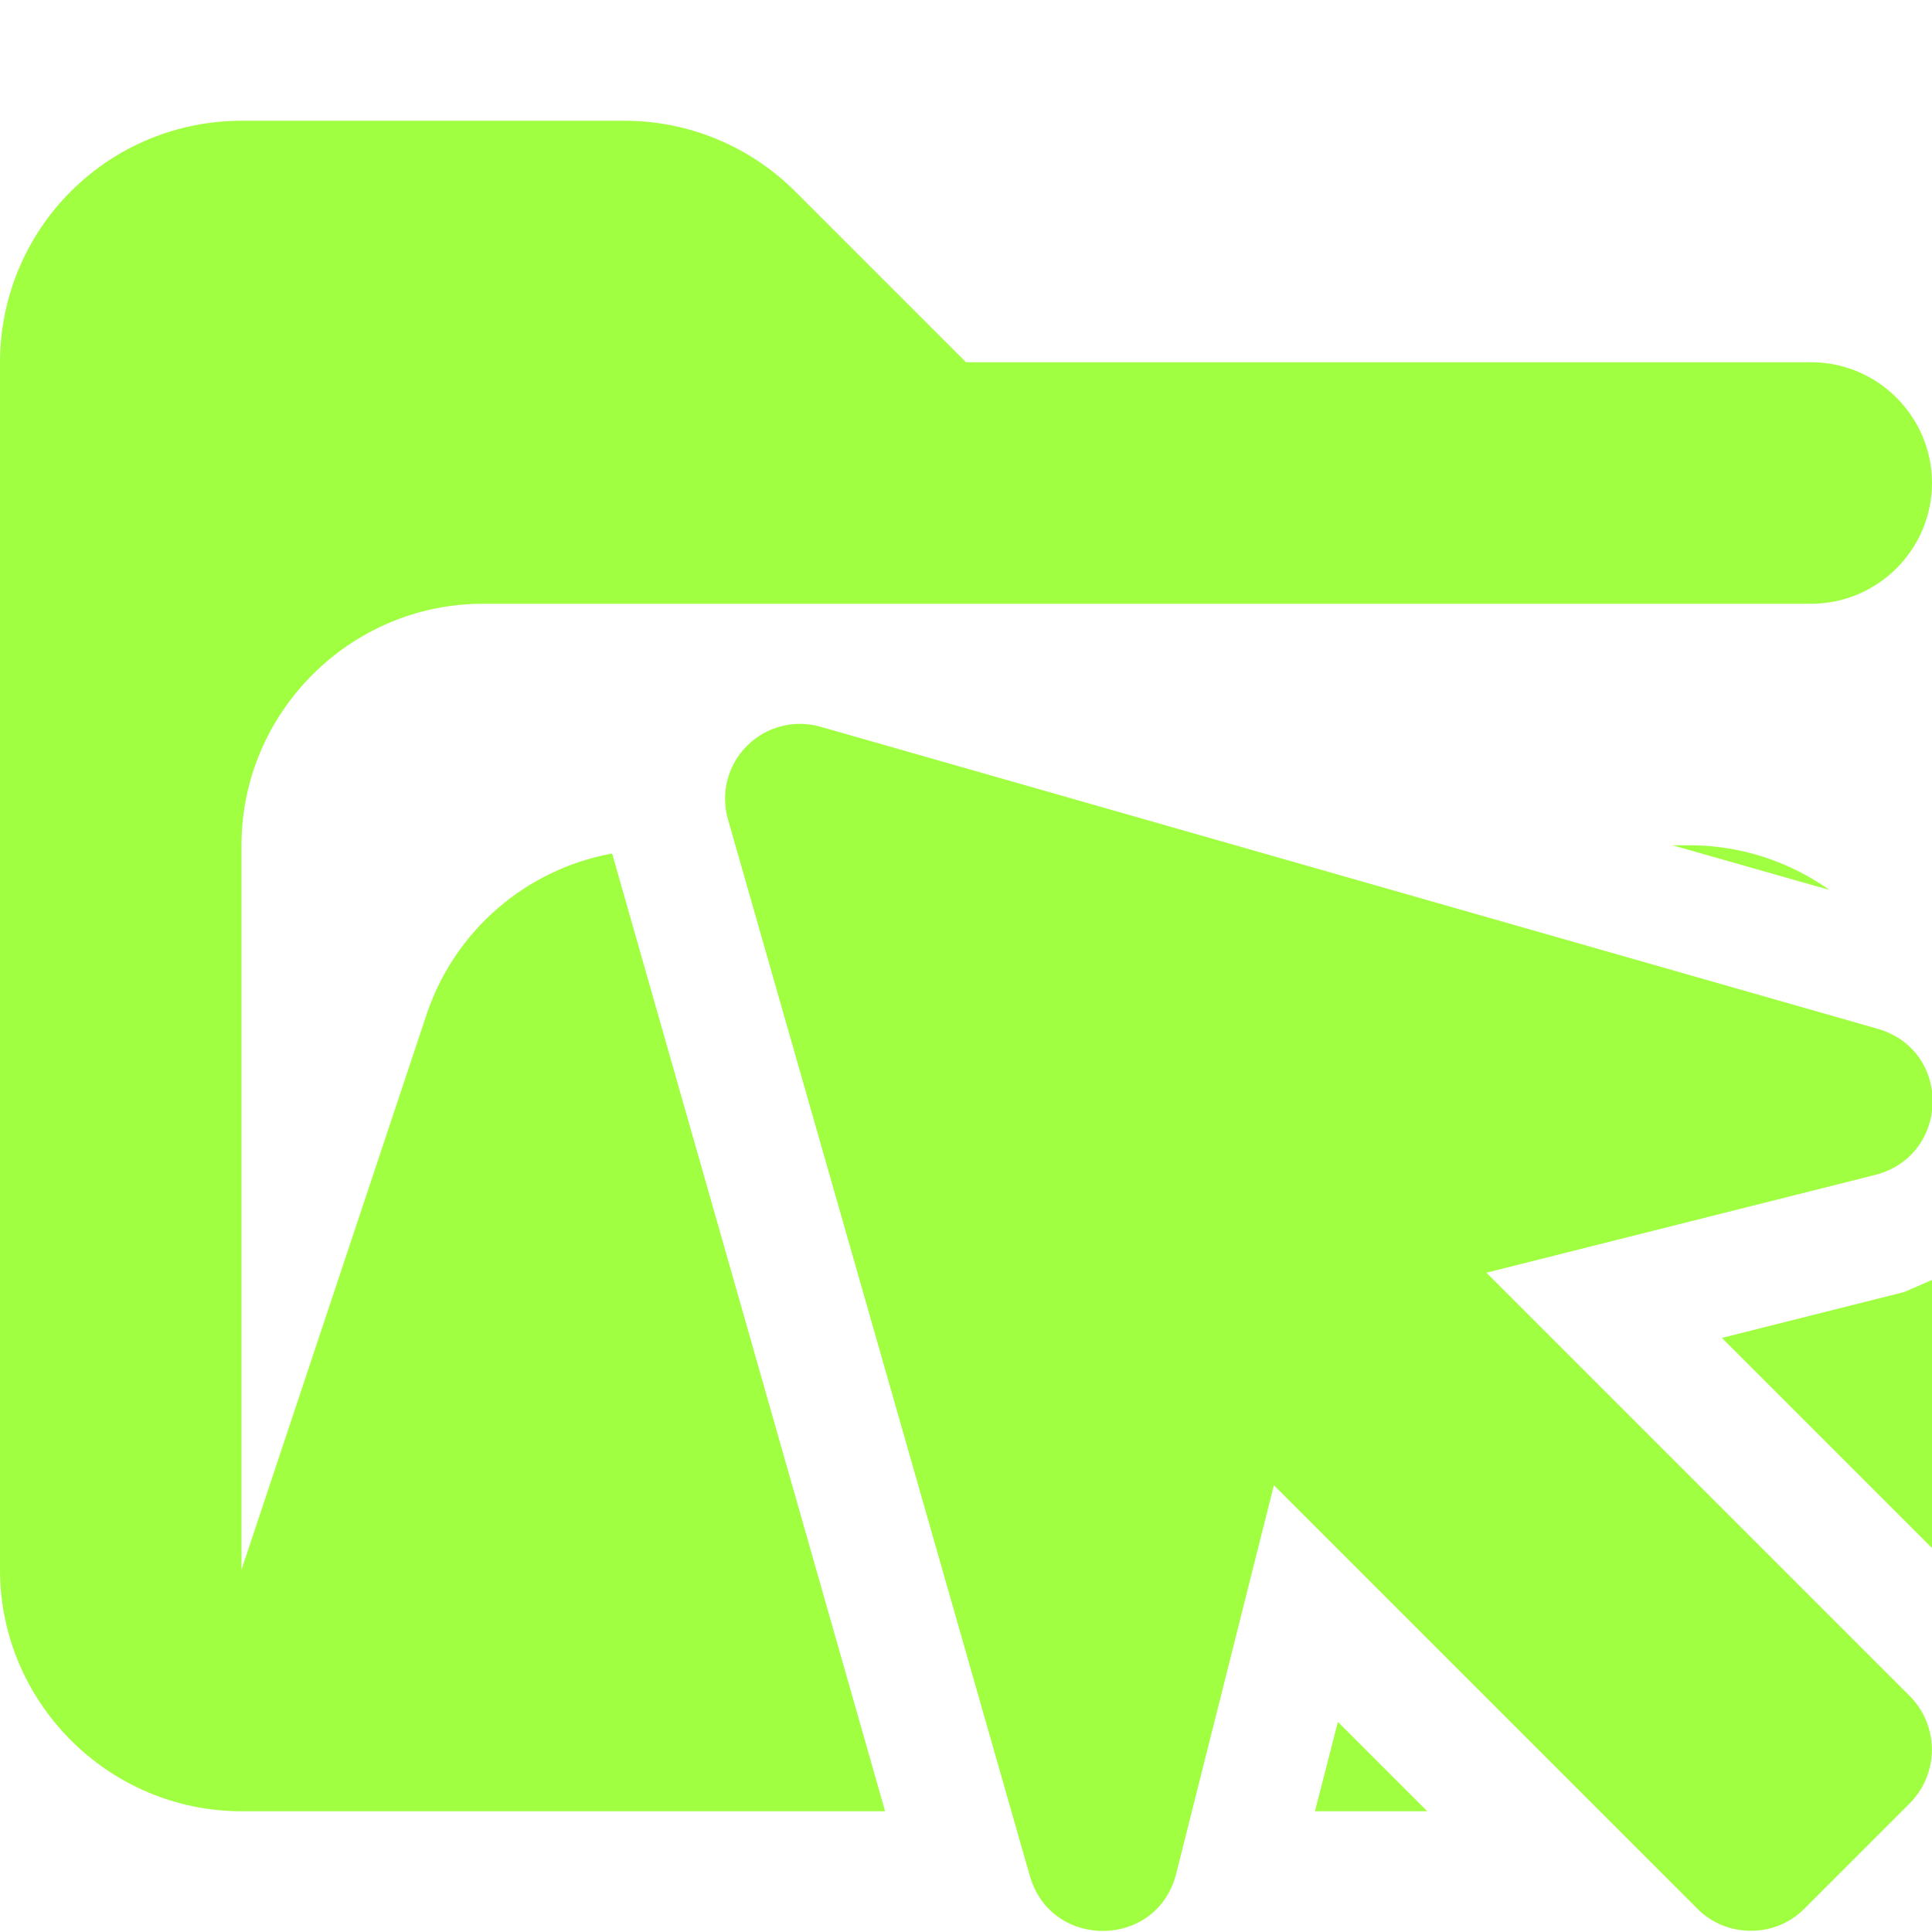
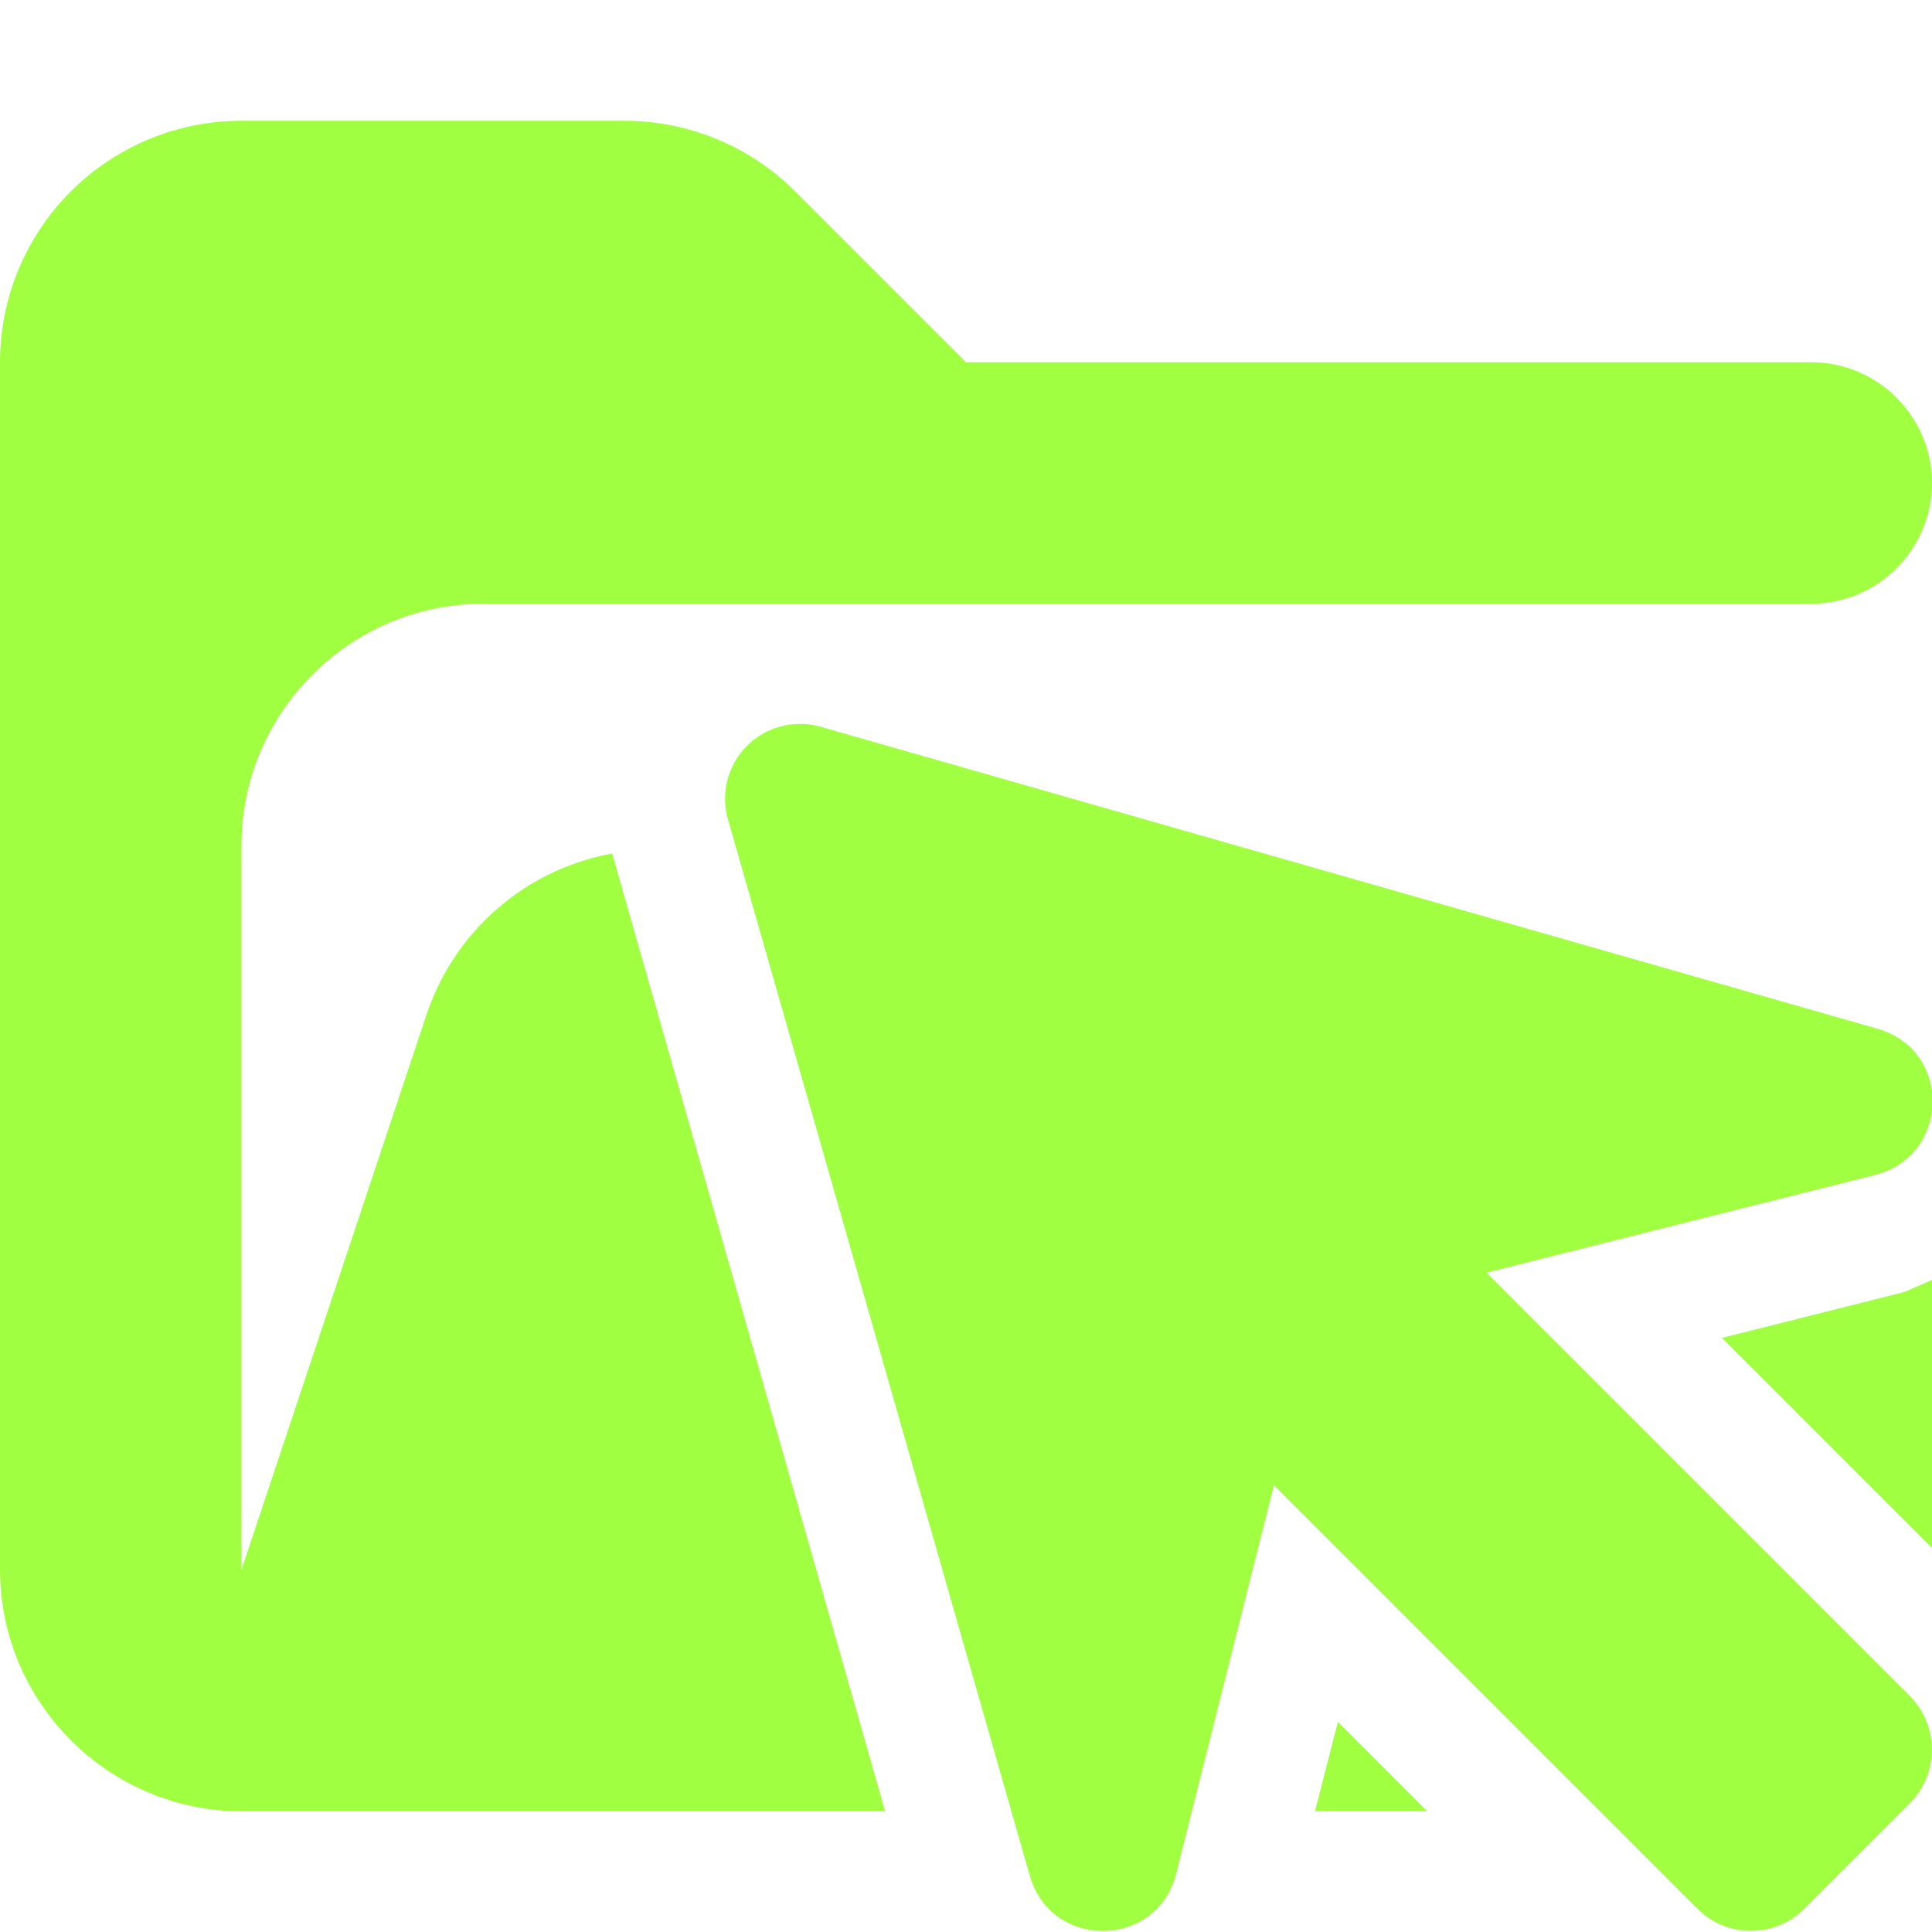
<svg xmlns="http://www.w3.org/2000/svg" viewBox="0 0 16 16">
-   <path fill="#a0ff40" d="M5.06 7.07a2 2 0 0 0-1.52 1.31L2 13V7c0-1.1.9-2 2-2h11c.55 0 1-.45 1-1s-.45-1-1-1H8L6.59 1.59A2 2 0 0 0 5.18 1H2.01A2 2 0 0 0 0 3v10c0 1.1.9 2 2 2h5.33L5.07 7.07Z" />
-   <path fill="#a0ff40" d="M14 7h-.15l1.3.37A2 2 0 0 0 13.99 7Zm-2.18 8-.74-.74-.19.74zm2.44-3.92L16 12.82V10.6l-.23.1z" />
+   <path fill="#a0ff40" d="M5.06 7.07a2 2 0 0 0-1.52 1.31L2 13V7c0-1.1.9-2 2-2h11c.55 0 1-.45 1-1s-.45-1-1-1H8L6.59 1.59A2 2 0 0 0 5.18 1H2.01A2 2 0 0 0 0 3v10c0 1.1.9 2 2 2h5.33L5.07 7.07ZM11.82 15l-.74-.74-.19.74zm2.44-3.92L16 12.82V10.6l-.23.1z" />
  <path fill="#a0ff40" d="m15.82 14.05-3.51-3.51 3.22-.81c.62-.16.64-1.03.02-1.21L6.8 6.02a.62.62 0 0 0-.77.77l2.5 8.75c.18.61 1.05.6 1.21-.02l.81-3.22 3.51 3.51c.24.24.64.24.88 0l.88-.88a.63.63 0 0 0 0-.88" />
</svg>
